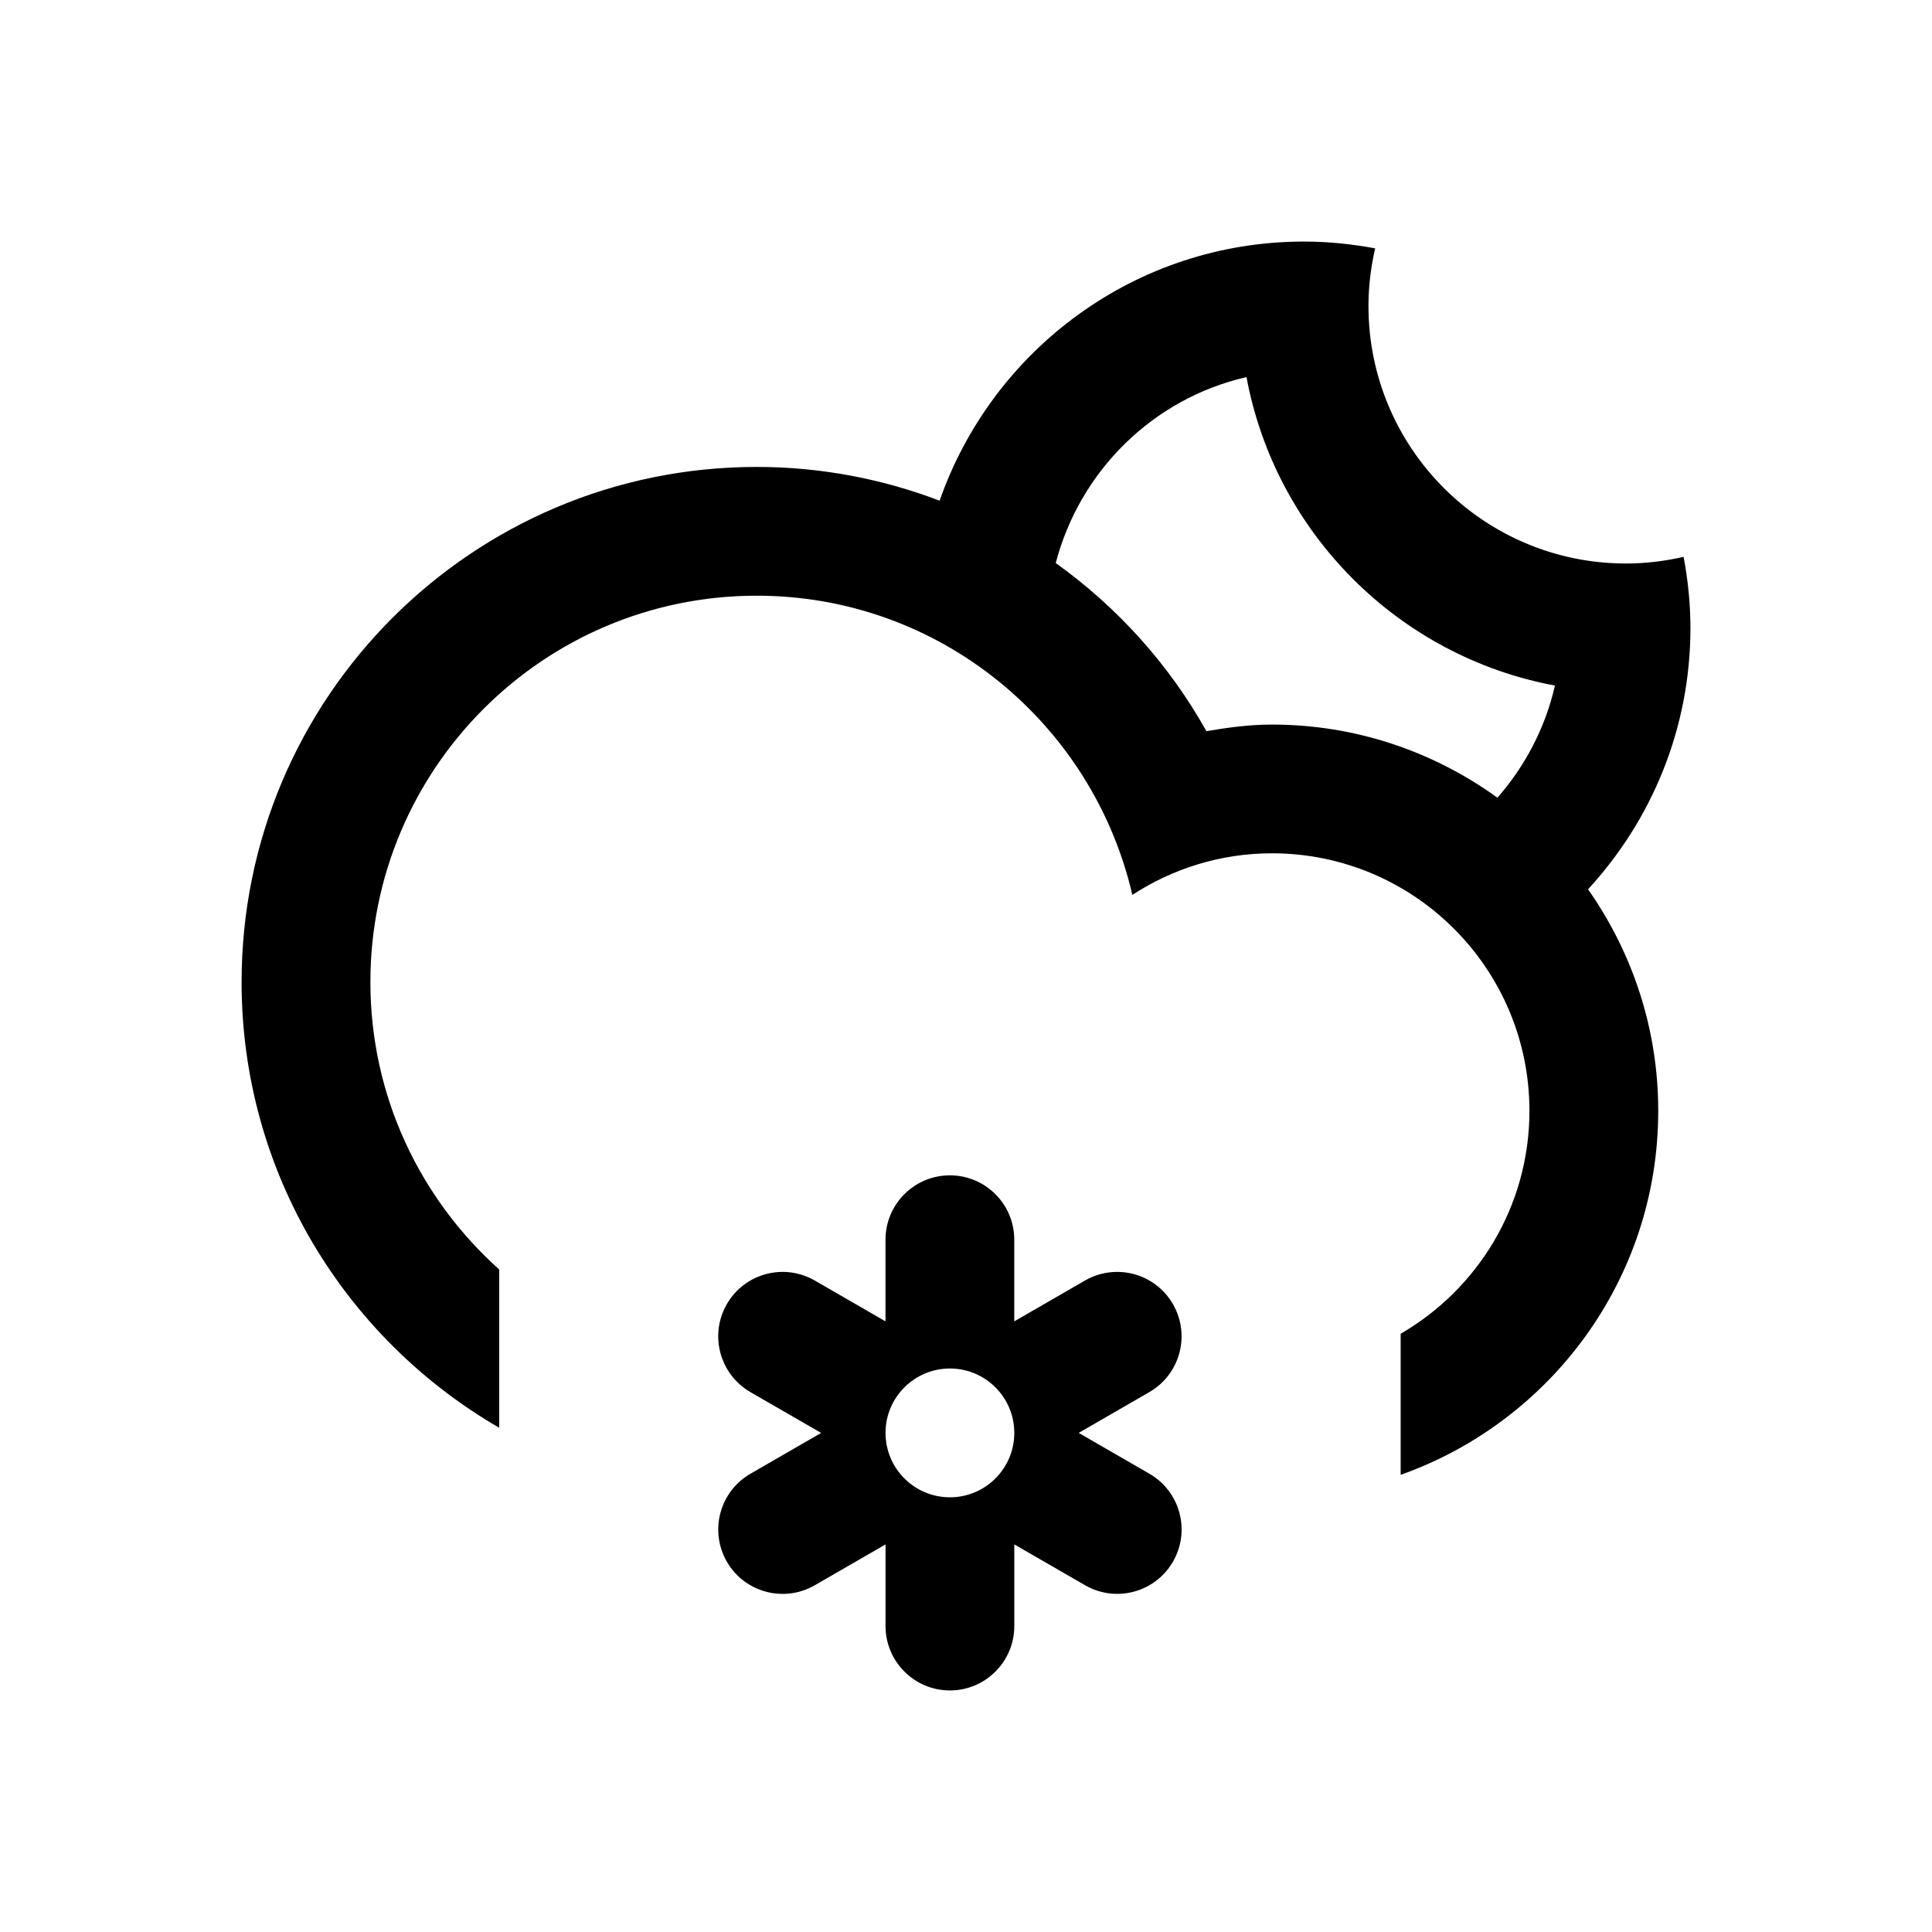
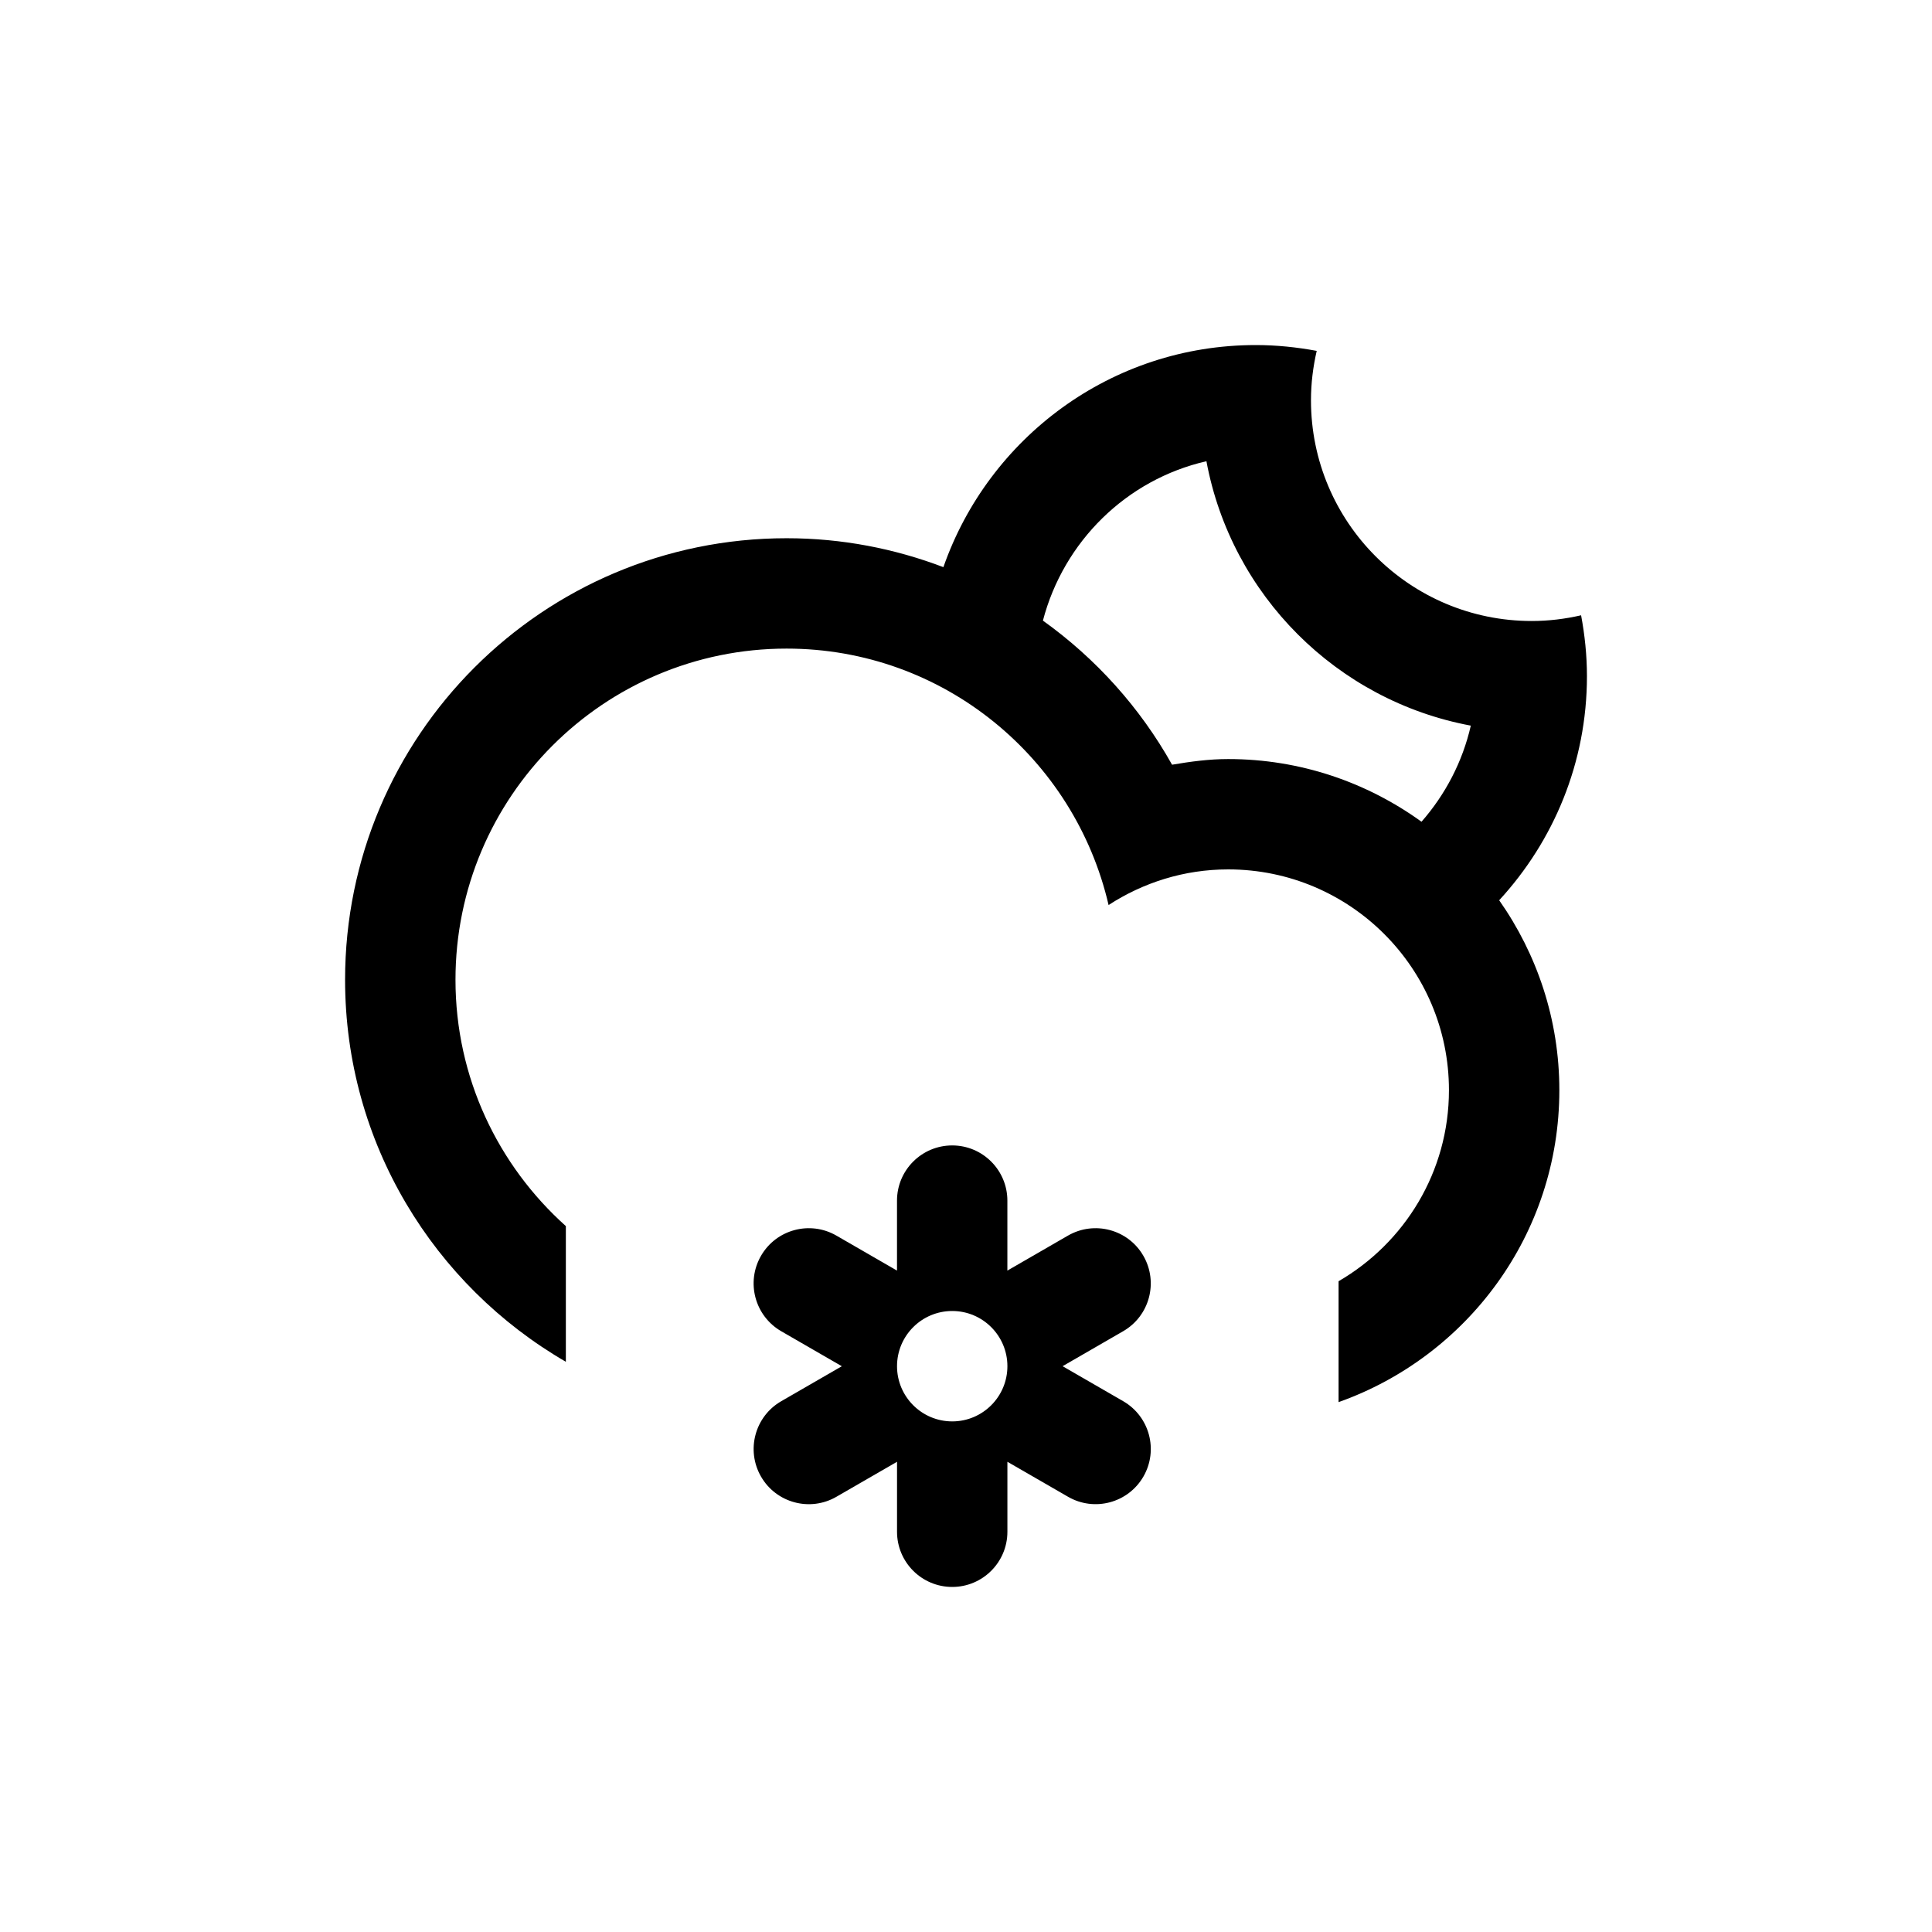
- <svg xmlns="http://www.w3.org/2000/svg" version="1.1" id="Layer_1" x="0px" y="0px" width="60" height="60" viewBox="0 0 60 60" enable-background="new 0 0 100 100" xml:space="preserve">
+ <svg xmlns="http://www.w3.org/2000/svg" version="1.1" id="Layer_1" x="0px" y="0px" width="70" height="70" viewBox="0 0 70 70" enable-background="new 0 0 100 100" xml:space="preserve">
  <defs id="defs3564" />
-   <path clip-rule="evenodd" d="m 49.318,27.618 0,0 c 1.369,1.949 2.18,4.319 2.18,6.881 0,5.223 -3.342,9.652 -7.999,11.303 v -4.381 c 2.389,-1.385 3.999,-3.963 3.999,-6.922 0,-4.417 -3.581,-7.999 -7.999,-7.999 -1.6,0 -3.083,0.48 -4.333,1.291 -1.232,-5.317 -5.974,-9.291 -11.665,-9.291 -6.626,0 -11.998,5.373 -11.998,12 0,3.549 1.55,6.729 3.999,8.924 v 4.916 c -4.776,-2.768 -7.999,-7.922 -7.999,-13.84 0,-8.835 7.163,-15.999 15.998,-15.999 2.002,0 3.914,0.376 5.68,1.048 l 0,0 c 1.635,-4.682 6.078,-8.047 11.318,-8.047 0.755,0 1.491,0.078 2.208,0.211 -0.132,0.576 -0.208,1.174 -0.208,1.789 0,4.418 3.581,7.998 7.999,7.998 0.615,0 1.212,-0.075 1.788,-0.207 0.134,0.717 0.212,1.453 0.212,2.207 0,3.136 -1.212,5.98 -3.18,8.118 z M 38.711,11.711 c -2.9,0.664 -5.174,2.91 -5.924,5.775 l 0,0 c 1.917,1.372 3.522,3.152 4.679,5.221 0.664,-0.113 1.337,-0.205 2.033,-0.205 2.618,0 5.033,0.847 7.005,2.271 l 0,0 c 0.859,-0.98 1.486,-2.167 1.786,-3.482 -4.854,-0.905 -8.675,-4.726 -9.579,-9.58 z M 22.573,40.5 c 0.552,-0.957 1.775,-1.283 2.731,-0.732 l 2.196,1.268 v -2.535 c 0,-1.104 0.896,-2 2,-2 1.104,0 1.999,0.896 1.999,2 v 2.535 l 2.196,-1.268 c 0.956,-0.551 2.18,-0.225 2.731,0.732 0.553,0.957 0.225,2.18 -0.731,2.732 l -2.195,1.268 2.196,1.268 c 0.956,0.553 1.284,1.775 0.731,2.732 -0.552,0.955 -1.775,1.283 -2.731,0.73 l -2.196,-1.267 v 2.535 c 0,1.105 -0.896,2 -1.999,2 -1.104,0 -2,-0.895 -2,-2 v -2.535 l -2.196,1.268 c -0.956,0.553 -2.18,0.225 -2.731,-0.73 -0.552,-0.957 -0.225,-2.18 0.731,-2.732 l 2.196,-1.268 -2.196,-1.268 c -0.956,-0.554 -1.284,-1.776 -0.732,-2.733 z m 6.928,6 c 1.104,0 1.999,-0.896 1.999,-2 0,-1.105 -0.896,-2 -1.999,-2 -1.104,0 -2,0.895 -2,2 0,1.103 0.895,2 2,2 z" id="path3560" style="fill-rule:evenodd" />
+   <path clip-rule="evenodd" d="m 54.318,32.618 0,0 c 1.369,1.949 2.18,4.319 2.18,6.881 0,5.223 -3.342,9.652 -7.999,11.303 v -4.381 c 2.389,-1.385 3.999,-3.963 3.999,-6.922 0,-4.417 -3.581,-7.999 -7.999,-7.999 -1.6,0 -3.083,0.48 -4.333,1.291 -1.232,-5.317 -5.974,-9.291 -11.665,-9.291 -6.626,0 -11.998,5.373 -11.998,12 0,3.549 1.55,6.729 3.999,8.924 v 4.916 c -4.776,-2.768 -7.999,-7.922 -7.999,-13.84 0,-8.835 7.163,-15.999 15.998,-15.999 2.002,0 3.914,0.376 5.68,1.048 l 0,0 c 1.635,-4.682 6.078,-8.047 11.318,-8.047 0.755,0 1.491,0.078 2.208,0.211 -0.132,0.576 -0.208,1.174 -0.208,1.789 0,4.418 3.581,7.998 7.999,7.998 0.615,0 1.212,-0.075 1.788,-0.207 0.134,0.717 0.212,1.453 0.212,2.207 0,3.136 -1.212,5.98 -3.18,8.118 z M 43.711,16.711 c -2.9,0.664 -5.174,2.91 -5.924,5.775 l 0,0 c 1.917,1.372 3.522,3.152 4.679,5.221 0.664,-0.113 1.337,-0.205 2.033,-0.205 2.618,0 5.033,0.847 7.005,2.271 l 0,0 c 0.859,-0.98 1.486,-2.167 1.786,-3.482 -4.854,-0.905 -8.675,-4.726 -9.579,-9.58 z M 27.573,45.5 c 0.552,-0.957 1.775,-1.283 2.731,-0.732 l 2.196,1.268 v -2.535 c 0,-1.104 0.896,-2 2,-2 1.104,0 1.999,0.896 1.999,2 v 2.535 l 2.196,-1.268 c 0.956,-0.551 2.18,-0.225 2.731,0.732 0.553,0.957 0.225,2.18 -0.731,2.732 l -2.195,1.268 2.196,1.268 c 0.956,0.553 1.284,1.775 0.731,2.732 -0.552,0.955 -1.775,1.283 -2.731,0.73 l -2.196,-1.267 v 2.535 c 0,1.105 -0.896,2 -1.999,2 -1.104,0 -2,-0.895 -2,-2 v -2.535 l -2.196,1.268 c -0.956,0.553 -2.18,0.225 -2.731,-0.73 -0.552,-0.957 -0.225,-2.18 0.731,-2.732 l 2.196,-1.268 -2.196,-1.268 c -0.956,-0.554 -1.284,-1.776 -0.732,-2.733 z m 6.928,6 c 1.104,0 1.999,-0.896 1.999,-2 0,-1.105 -0.896,-2 -1.999,-2 -1.104,0 -2,0.895 -2,2 0,1.103 0.895,2 2,2 z" id="path3560" style="fill-rule:evenodd" />
</svg>
